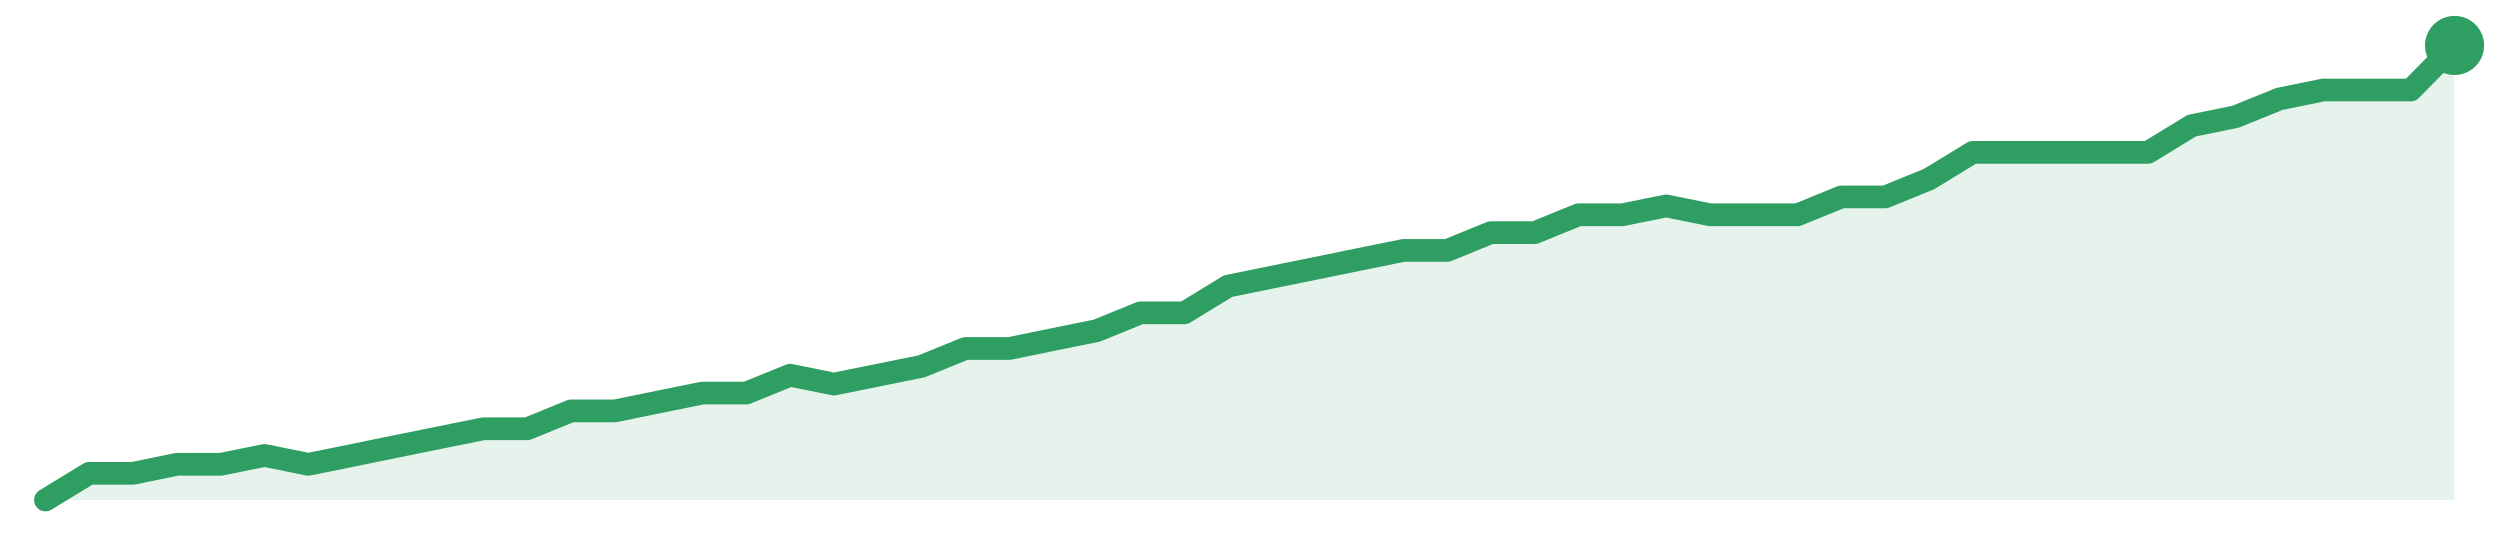
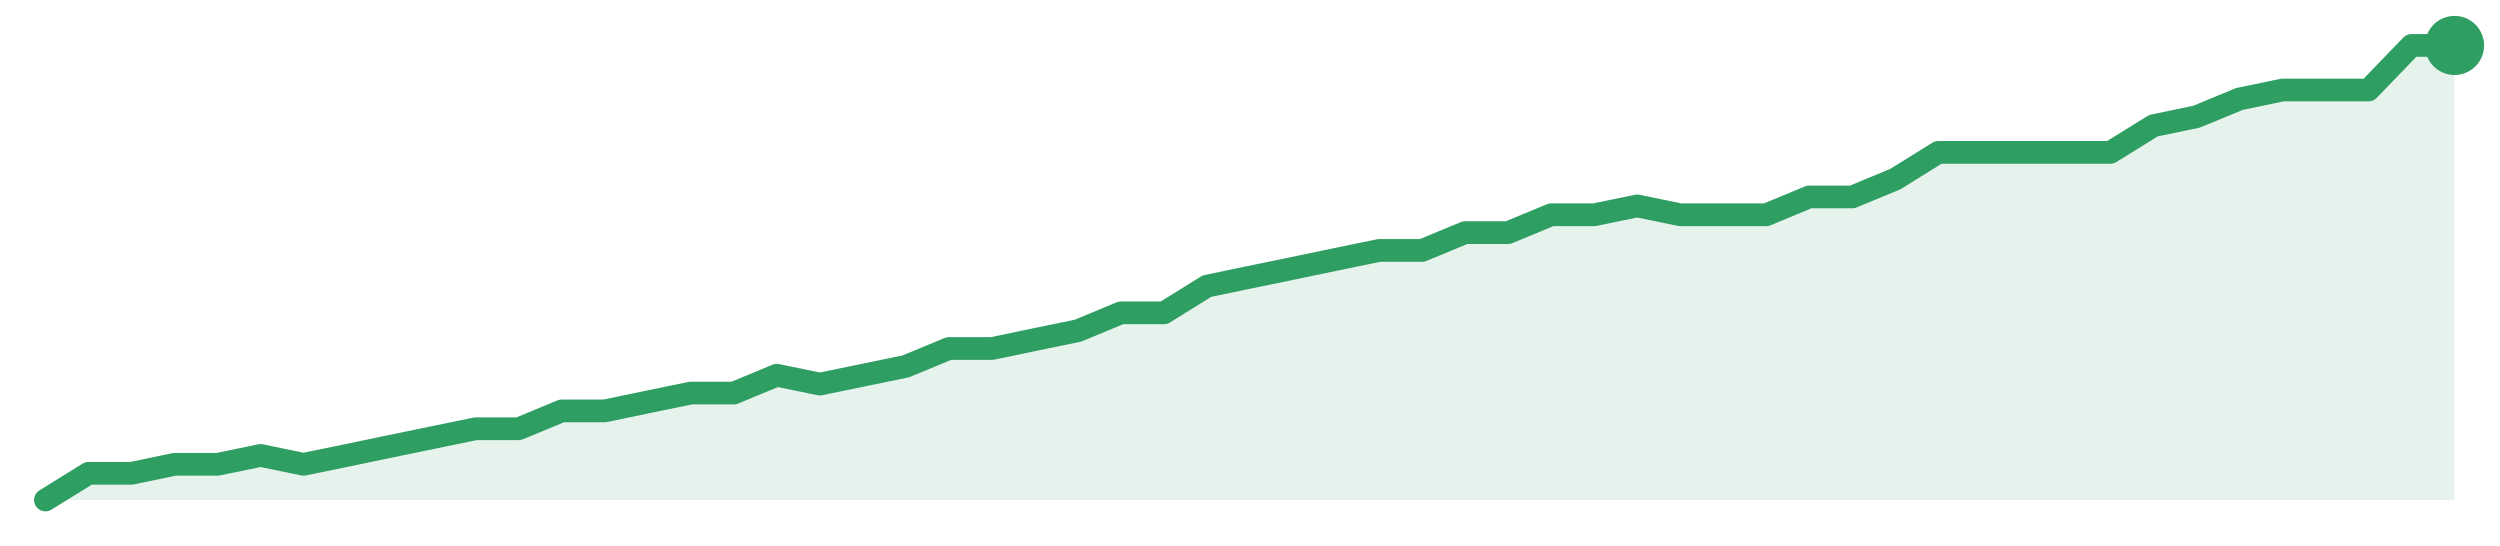
<svg xmlns="http://www.w3.org/2000/svg" width="220" height="48" viewBox="0 0 220 48" role="img" aria-label="trend">
-   <path d="M4.0,44.0 L4.0,44.0 L7.85,41.65 L11.71,41.65 L15.56,40.86 L19.42,40.86 L23.27,40.08 L27.13,40.86 L30.98,40.08 L34.84,39.29 L38.69,38.51 L42.55,37.73 L46.4,37.73 L50.25,36.16 L54.11,36.16 L57.96,35.37 L61.82,34.59 L65.67,34.59 L69.53,33.02 L73.38,33.8 L77.24,33.02 L81.09,32.24 L84.95,30.67 L88.8,30.67 L92.65,29.88 L96.51,29.1 L100.36,27.53 L104.22,27.53 L108.07,25.18 L111.93,24.39 L115.78,23.61 L119.64,22.82 L123.49,22.04 L127.35,22.04 L131.2,20.47 L135.05,20.47 L138.91,18.9 L142.76,18.9 L146.62,18.12 L150.47,18.9 L154.33,18.9 L158.18,18.9 L162.04,17.33 L165.89,17.33 L169.75,15.76 L173.6,13.41 L177.45,13.41 L181.31,13.41 L185.16,13.41 L189.02,13.41 L192.87,11.06 L196.73,10.27 L200.58,8.71 L204.44,7.92 L208.29,7.92 L212.15,7.92 L216.0,4.0 L216.0,44.0 Z" fill="#2f9e631f" />
-   <path d="M4.0,44.0 L7.85,41.65 L11.71,41.65 L15.56,40.86 L19.42,40.86 L23.27,40.08 L27.13,40.86 L30.98,40.08 L34.84,39.29 L38.69,38.51 L42.55,37.73 L46.4,37.73 L50.25,36.16 L54.11,36.16 L57.96,35.37 L61.82,34.59 L65.67,34.59 L69.53,33.02 L73.38,33.8 L77.24,33.02 L81.09,32.24 L84.95,30.67 L88.8,30.67 L92.65,29.88 L96.51,29.1 L100.36,27.53 L104.22,27.53 L108.07,25.18 L111.93,24.39 L115.78,23.61 L119.64,22.82 L123.49,22.04 L127.35,22.04 L131.2,20.47 L135.05,20.47 L138.91,18.9 L142.76,18.9 L146.62,18.12 L150.47,18.9 L154.33,18.9 L158.18,18.9 L162.04,17.33 L165.89,17.33 L169.75,15.76 L173.6,13.41 L177.45,13.41 L181.31,13.41 L185.16,13.41 L189.02,13.41 L192.87,11.06 L196.73,10.27 L200.58,8.71 L204.44,7.92 L208.29,7.92 L212.15,7.92 L216.0,4.0" fill="none" stroke="#2f9e63" stroke-width="2" stroke-linejoin="round" stroke-linecap="round" />
+   <path d="M4.0,44.0 L4.0,44.0 L7.79,41.65 L11.57,41.65 L15.36,40.86 L19.14,40.86 L22.93,40.08 L26.71,40.86 L30.5,40.08 L34.29,39.29 L38.07,38.51 L41.86,37.73 L45.64,37.73 L49.43,36.16 L53.21,36.16 L57.0,35.37 L60.79,34.59 L64.57,34.59 L68.36,33.02 L72.14,33.8 L75.93,33.02 L79.71,32.24 L83.5,30.67 L87.29,30.67 L91.07,29.88 L94.86,29.1 L98.64,27.53 L102.43,27.53 L106.21,25.18 L110.0,24.39 L113.79,23.61 L117.57,22.82 L121.36,22.04 L125.14,22.04 L128.93,20.47 L132.71,20.47 L136.5,18.9 L140.29,18.9 L144.07,18.12 L147.86,18.9 L151.64,18.9 L155.43,18.9 L159.21,17.33 L163.0,17.33 L166.79,15.76 L170.57,13.41 L174.36,13.41 L178.14,13.41 L181.93,13.41 L185.71,13.41 L189.5,11.06 L193.29,10.27 L197.07,8.71 L200.86,7.92 L204.64,7.92 L208.43,7.92 L212.21,4.0 L216.0,4.0 L216.0,44.0 Z" fill="#2f9e631f" />
+   <path d="M4.0,44.0 L7.79,41.65 L11.57,41.65 L15.36,40.86 L19.14,40.86 L22.93,40.08 L26.71,40.86 L30.5,40.08 L34.29,39.29 L38.07,38.51 L41.86,37.73 L45.64,37.73 L49.43,36.16 L53.21,36.16 L57.0,35.37 L60.79,34.59 L64.57,34.59 L68.36,33.02 L72.14,33.8 L75.93,33.02 L79.71,32.24 L83.5,30.67 L87.29,30.67 L91.07,29.88 L94.86,29.1 L98.64,27.53 L102.43,27.53 L106.21,25.18 L110.0,24.39 L113.79,23.61 L117.57,22.82 L121.36,22.04 L125.14,22.04 L128.93,20.47 L132.71,20.47 L136.5,18.9 L140.29,18.9 L144.07,18.12 L147.86,18.9 L151.64,18.9 L155.43,18.9 L159.21,17.33 L163.0,17.33 L166.79,15.76 L170.57,13.41 L174.36,13.41 L178.14,13.41 L181.93,13.41 L185.71,13.41 L189.5,11.06 L193.29,10.27 L197.07,8.71 L200.86,7.92 L204.64,7.92 L208.43,7.92 L212.21,4.0 L216.0,4.0" fill="none" stroke="#2f9e63" stroke-width="2" stroke-linejoin="round" stroke-linecap="round" />
  <circle cx="216.0" cy="4.0" r="2.6" fill="#2f9e63" />
</svg>
